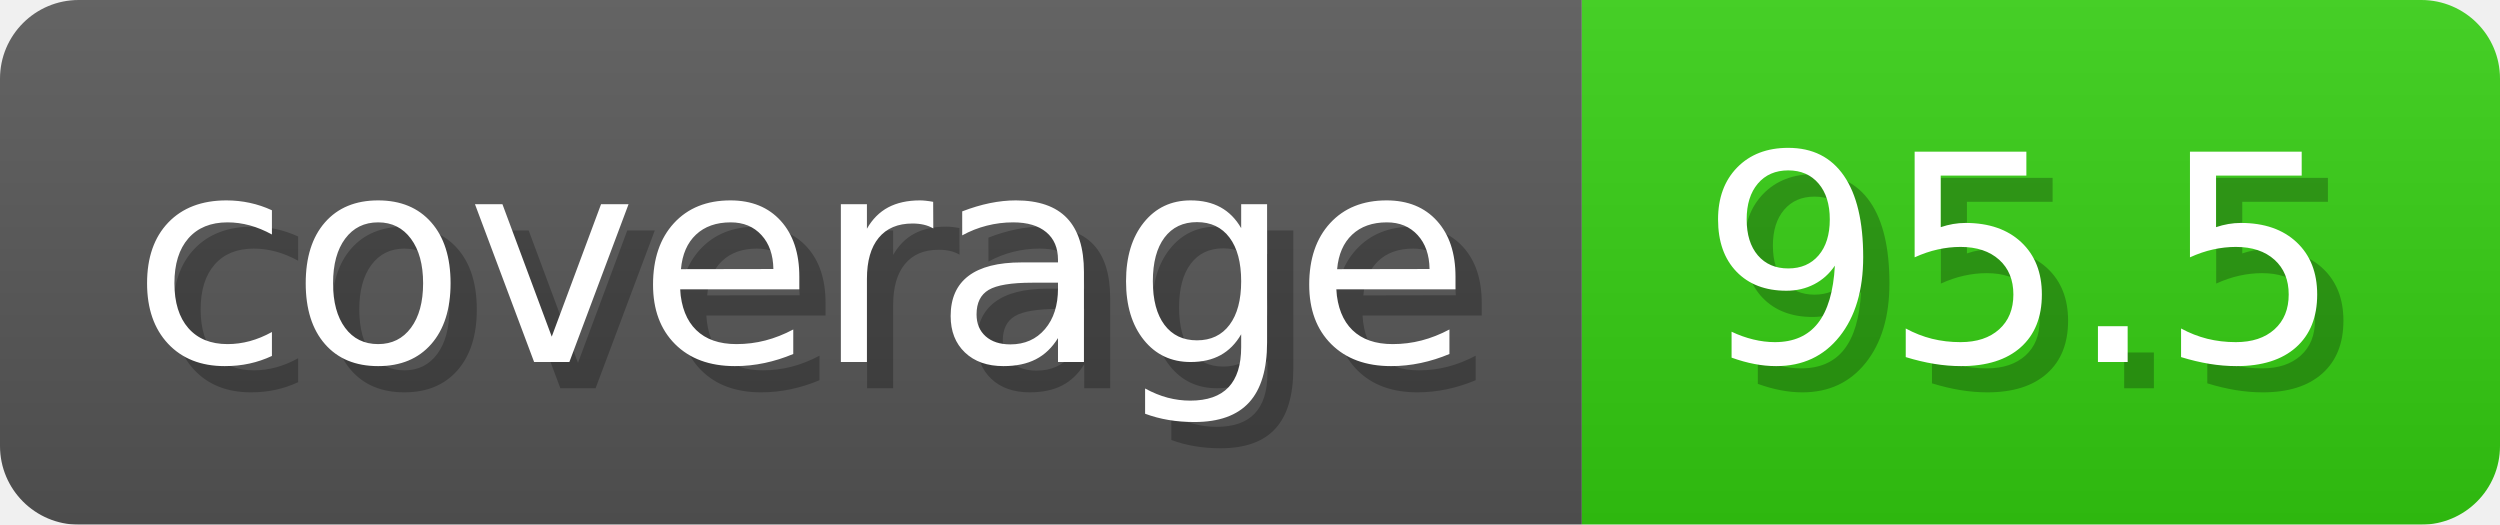
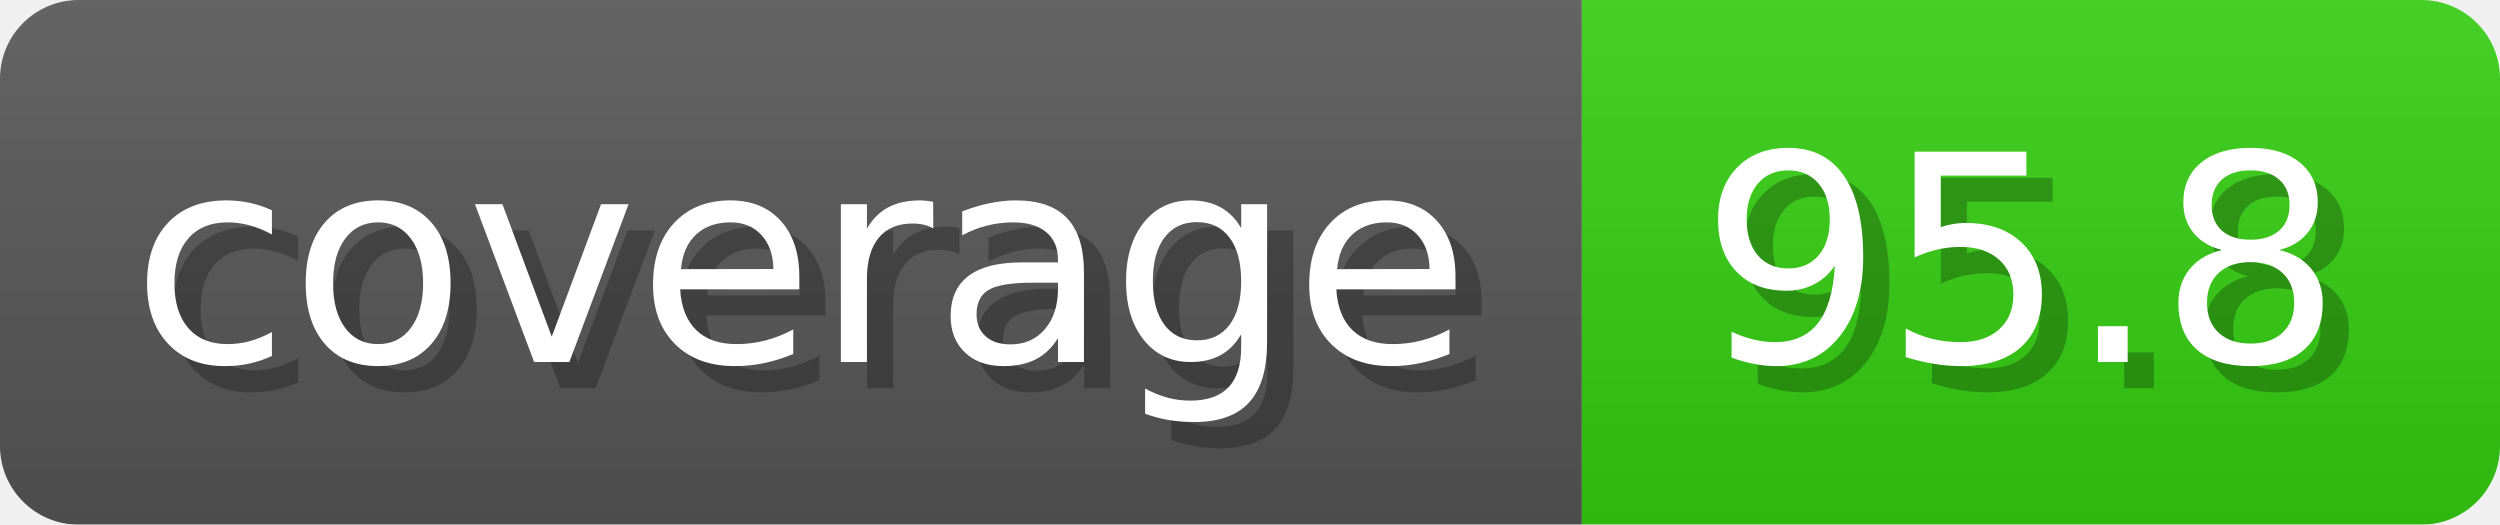
- <svg xmlns="http://www.w3.org/2000/svg" width="95.3" height="20" viewBox="0 0 953 200" role="img" aria-label="coverage: 95.5">
+ <svg xmlns="http://www.w3.org/2000/svg" width="95.3" height="20" viewBox="0 0 953 200" role="img" aria-label="coverage: 95.8">
  <linearGradient id="a" x2="0" y2="100%">
    <stop offset="0" stop-opacity=".1" stop-color="#EEE" />
    <stop offset="1" stop-opacity=".1" />
  </linearGradient>
  <mask id="m">
    <rect width="953" height="200" rx="30" fill="#FFF" />
  </mask>
  <g mask="url(#m)">
    <rect width="603" height="200" fill="#555" />
    <rect width="350" height="200" fill="#3C1" x="603" />
    <rect width="953" height="200" fill="url(#a)" />
  </g>
  <g aria-hidden="true" fill="#fff" text-anchor="start" font-family="Verdana,DejaVu Sans,sans-serif" font-size="110">
    <text x="60" y="148" textLength="503" fill="#000" opacity="0.25">coverage</text>
    <text x="50" y="138" textLength="503">coverage</text>
-     <text x="658" y="148" textLength="250" fill="#000" opacity="0.25">95.5</text>
-     <text x="648" y="138" textLength="250">95.5</text>
+     <text x="658" y="148" textLength="250" fill="#000" opacity="0.25">95.8</text>
+     <text x="648" y="138" textLength="250">95.8</text>
  </g>
</svg>
